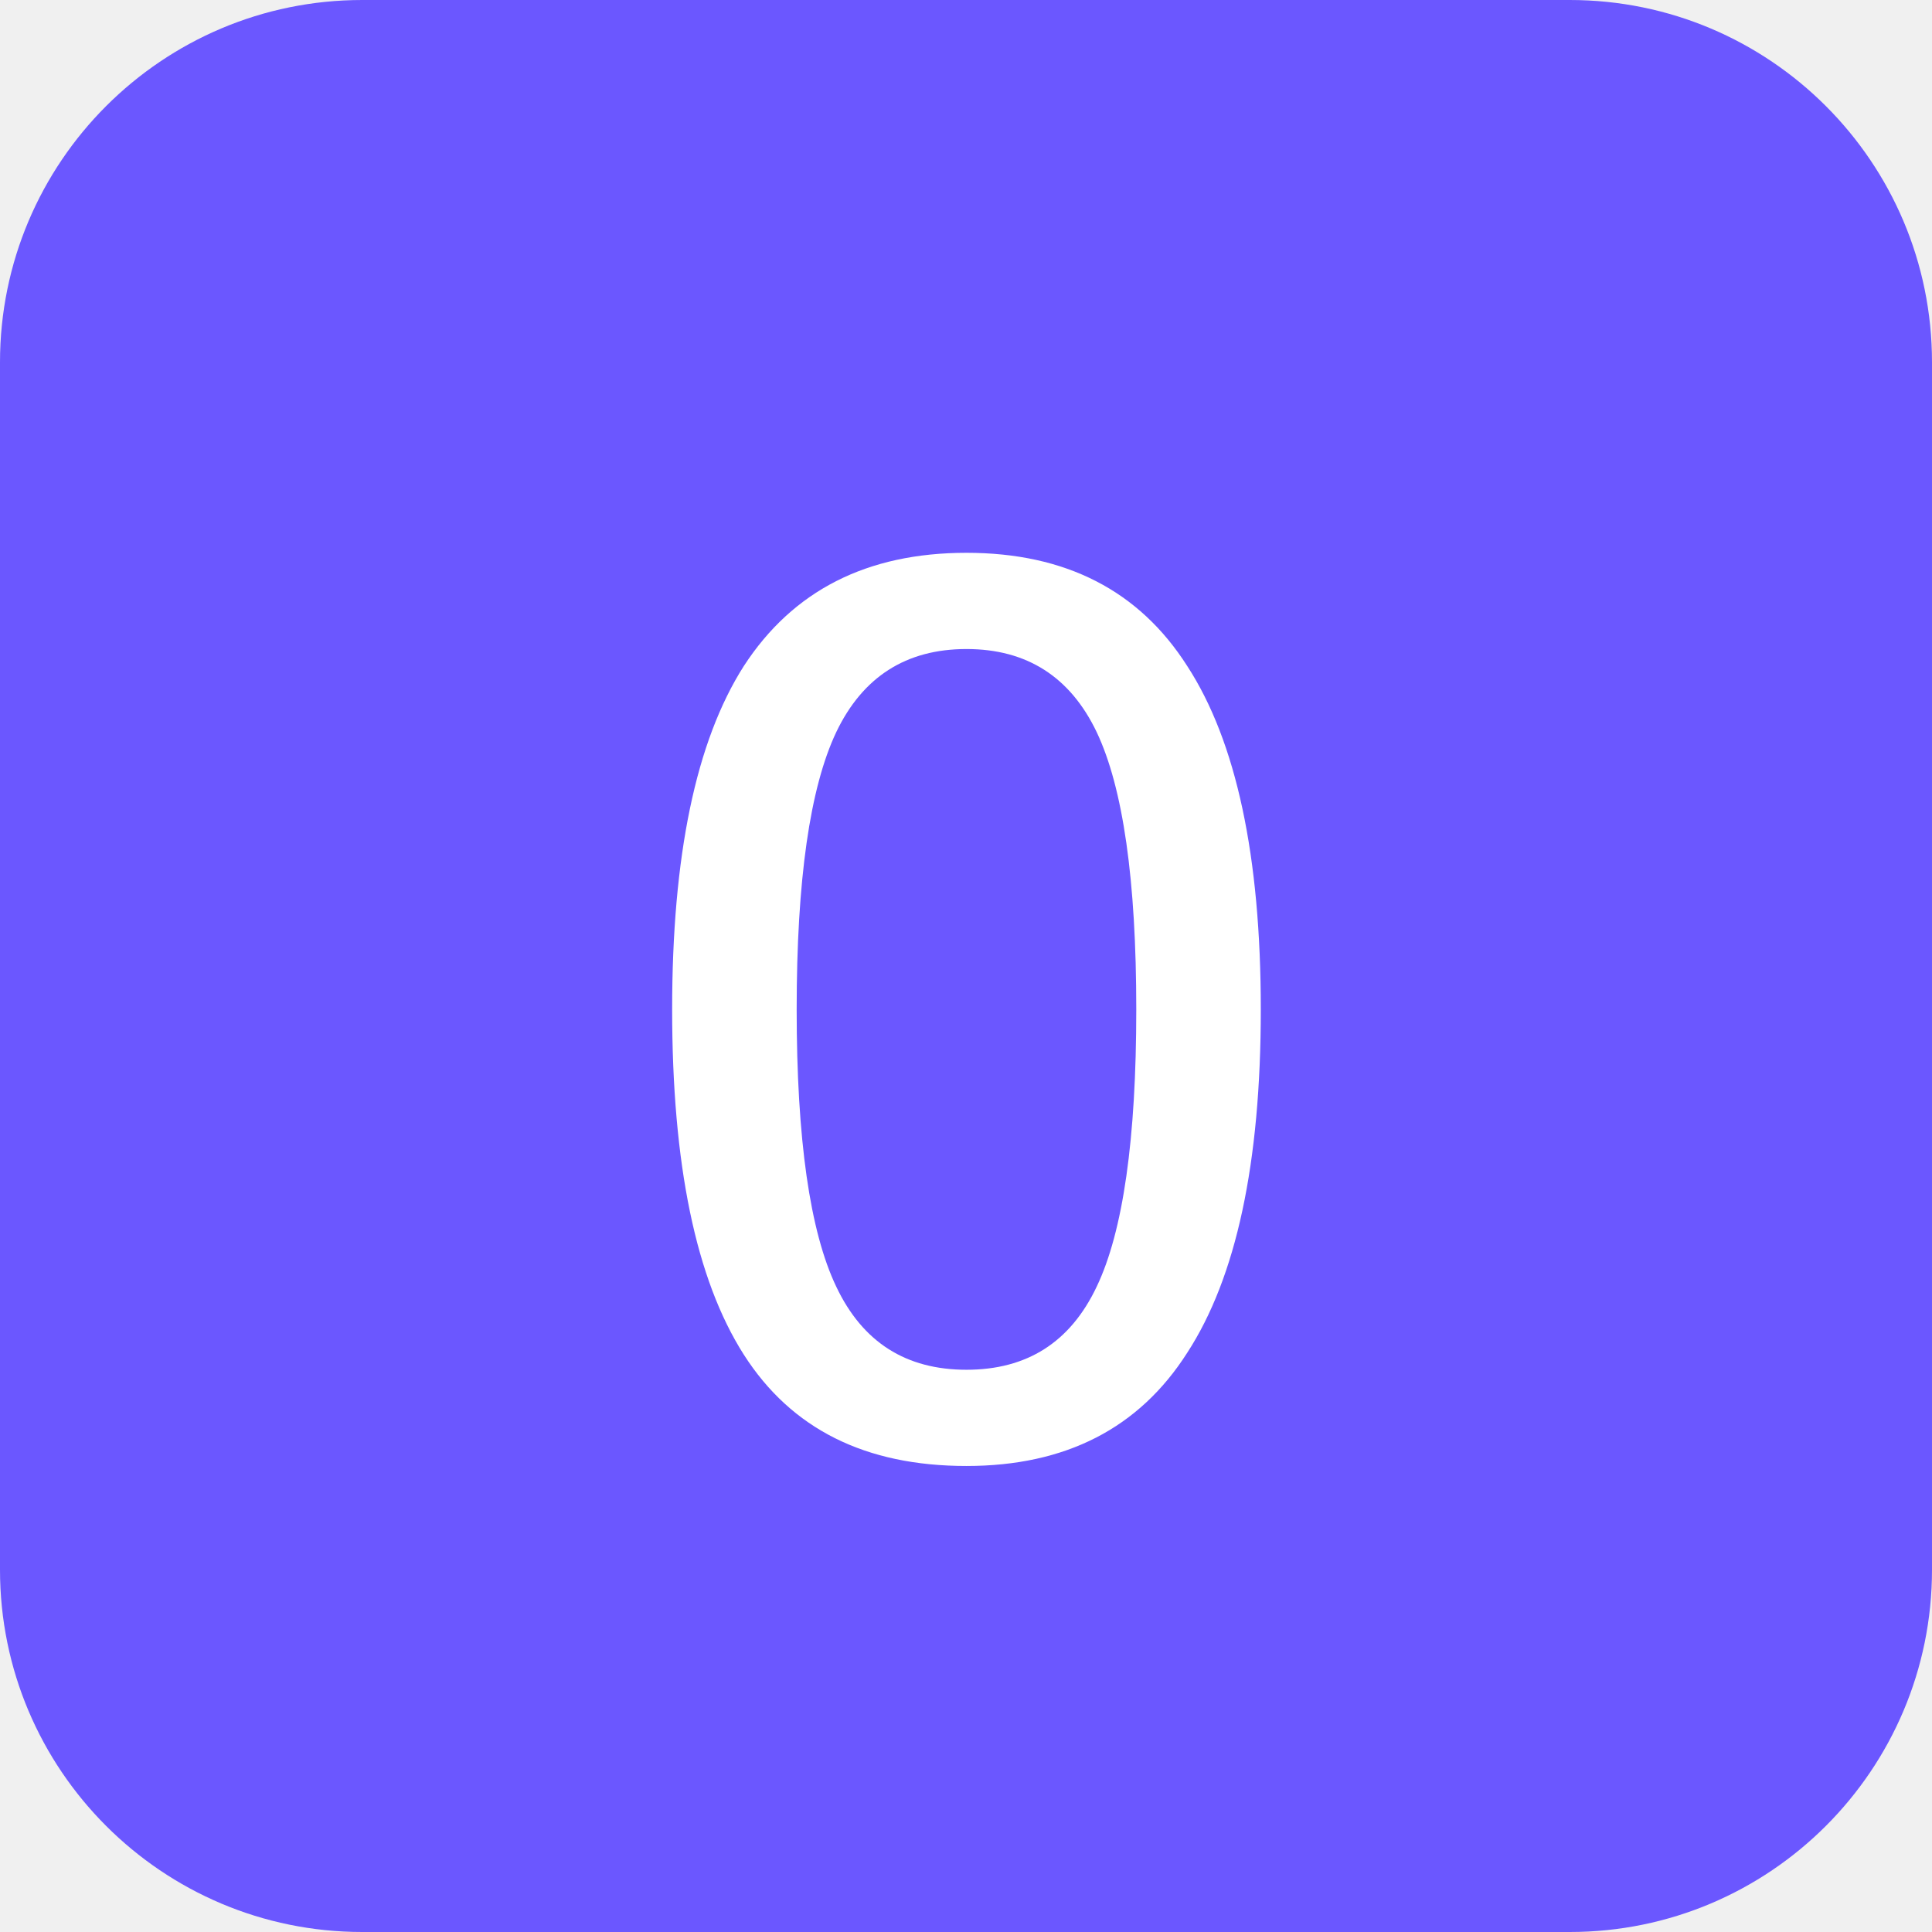
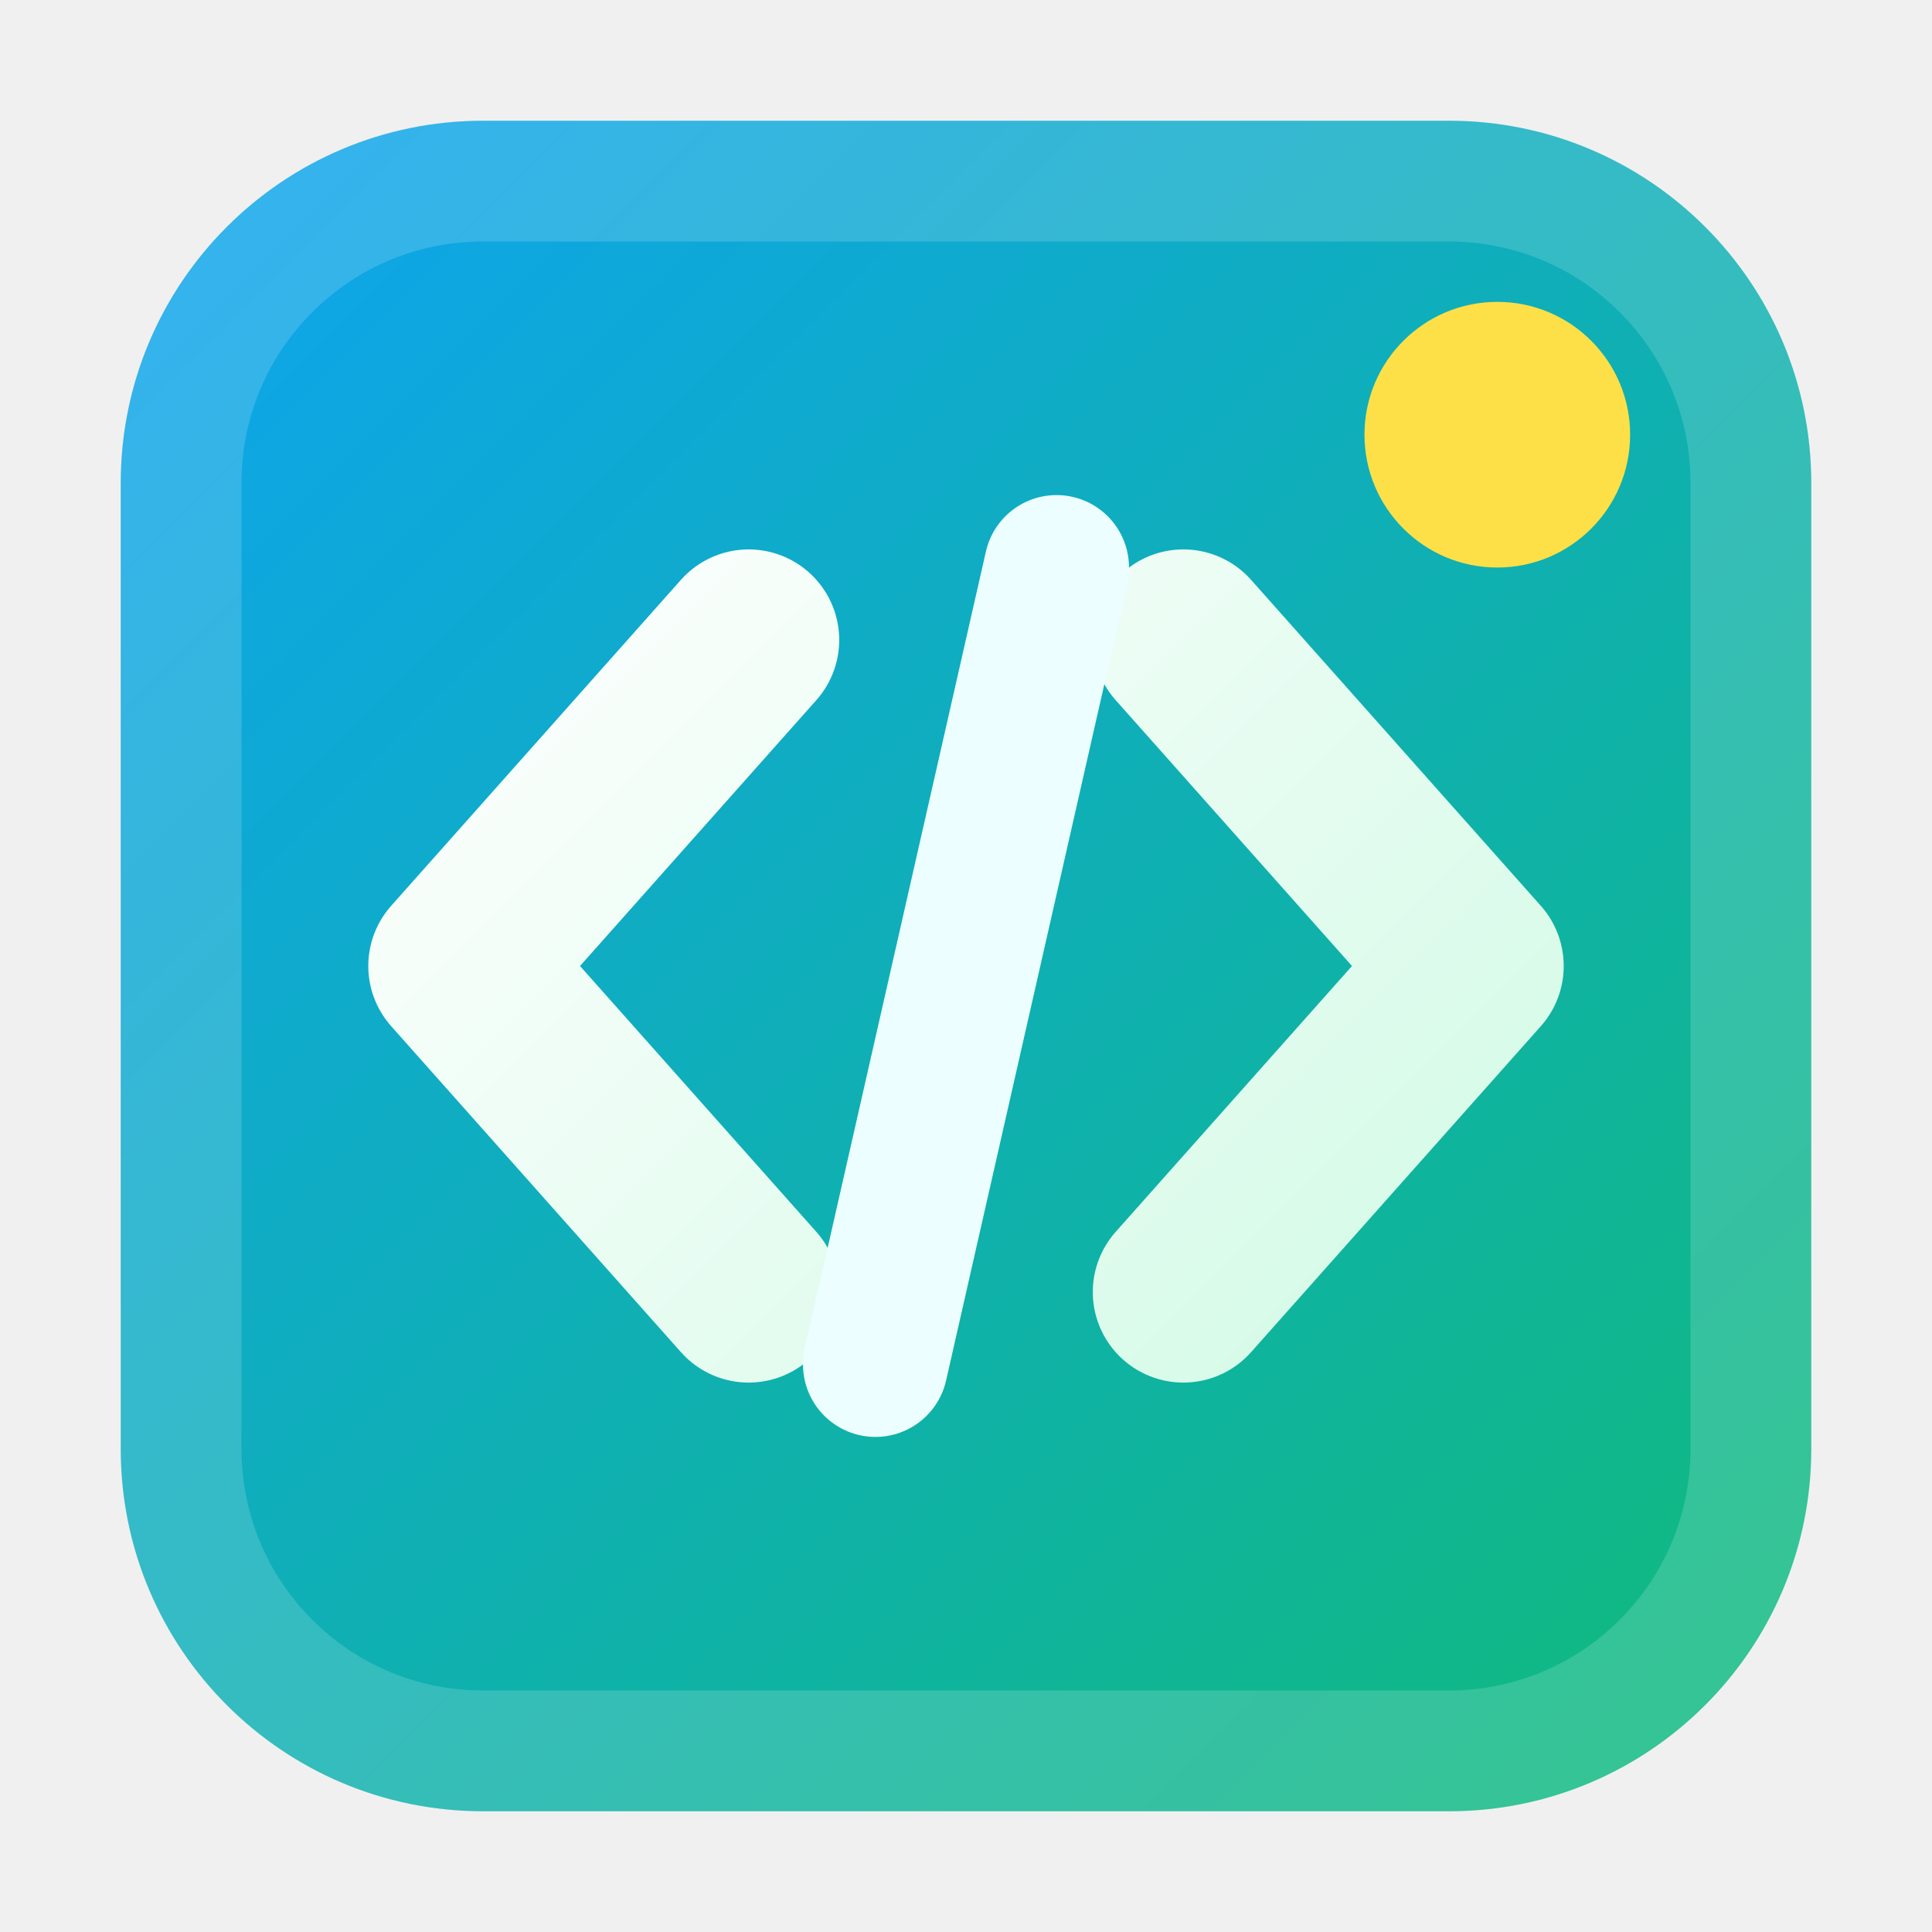
- <svg xmlns="http://www.w3.org/2000/svg" width="16" height="16" viewBox="0 0 16 16">
-   <rect width="16" height="16" rx="3" fill="#6B57FF" />
-   <text x="8" y="12" text-anchor="middle" font-family="monospace" font-size="10" fill="white">O</text>
+ <svg xmlns="http://www.w3.org/2000/svg" width="16" height="16" viewBox="0 0 16 16" fill="none">
+   <defs>
+     <linearGradient id="bg" x1="2" y1="2" x2="14" y2="14" gradientUnits="userSpaceOnUse">
+       <stop offset="0" stop-color="#0EA5E9" />
+       <stop offset="1" stop-color="#10B981" />
+     </linearGradient>
+     <linearGradient id="glyph" x1="4" y1="4" x2="12" y2="12" gradientUnits="userSpaceOnUse">
+       <stop offset="0" stop-color="#FFFFFF" />
+       <stop offset="1" stop-color="#D1FAE5" />
+     </linearGradient>
+   </defs>
+   <rect x="1" y="1" width="14" height="14" rx="3" fill="url(#bg)" />
+   <rect x="1.5" y="1.5" width="13" height="13" rx="2.5" stroke="#FFFFFF" stroke-opacity="0.16" />
+   <path d="M6.2 5.3 3.8 8l2.4 2.7" stroke="url(#glyph)" stroke-width="1.5" stroke-linecap="round" stroke-linejoin="round" />
+   <path d="M9.8 5.3 12.2 8l-2.4 2.7" stroke="url(#glyph)" stroke-width="1.5" stroke-linecap="round" stroke-linejoin="round" />
+   <path d="M8.75 4.7 7.25 11.3" stroke="#ECFEFF" stroke-width="1.2" stroke-linecap="round" />
+   <circle cx="12.4" cy="3.6" r="1.1" fill="#FDE047" />
</svg>
